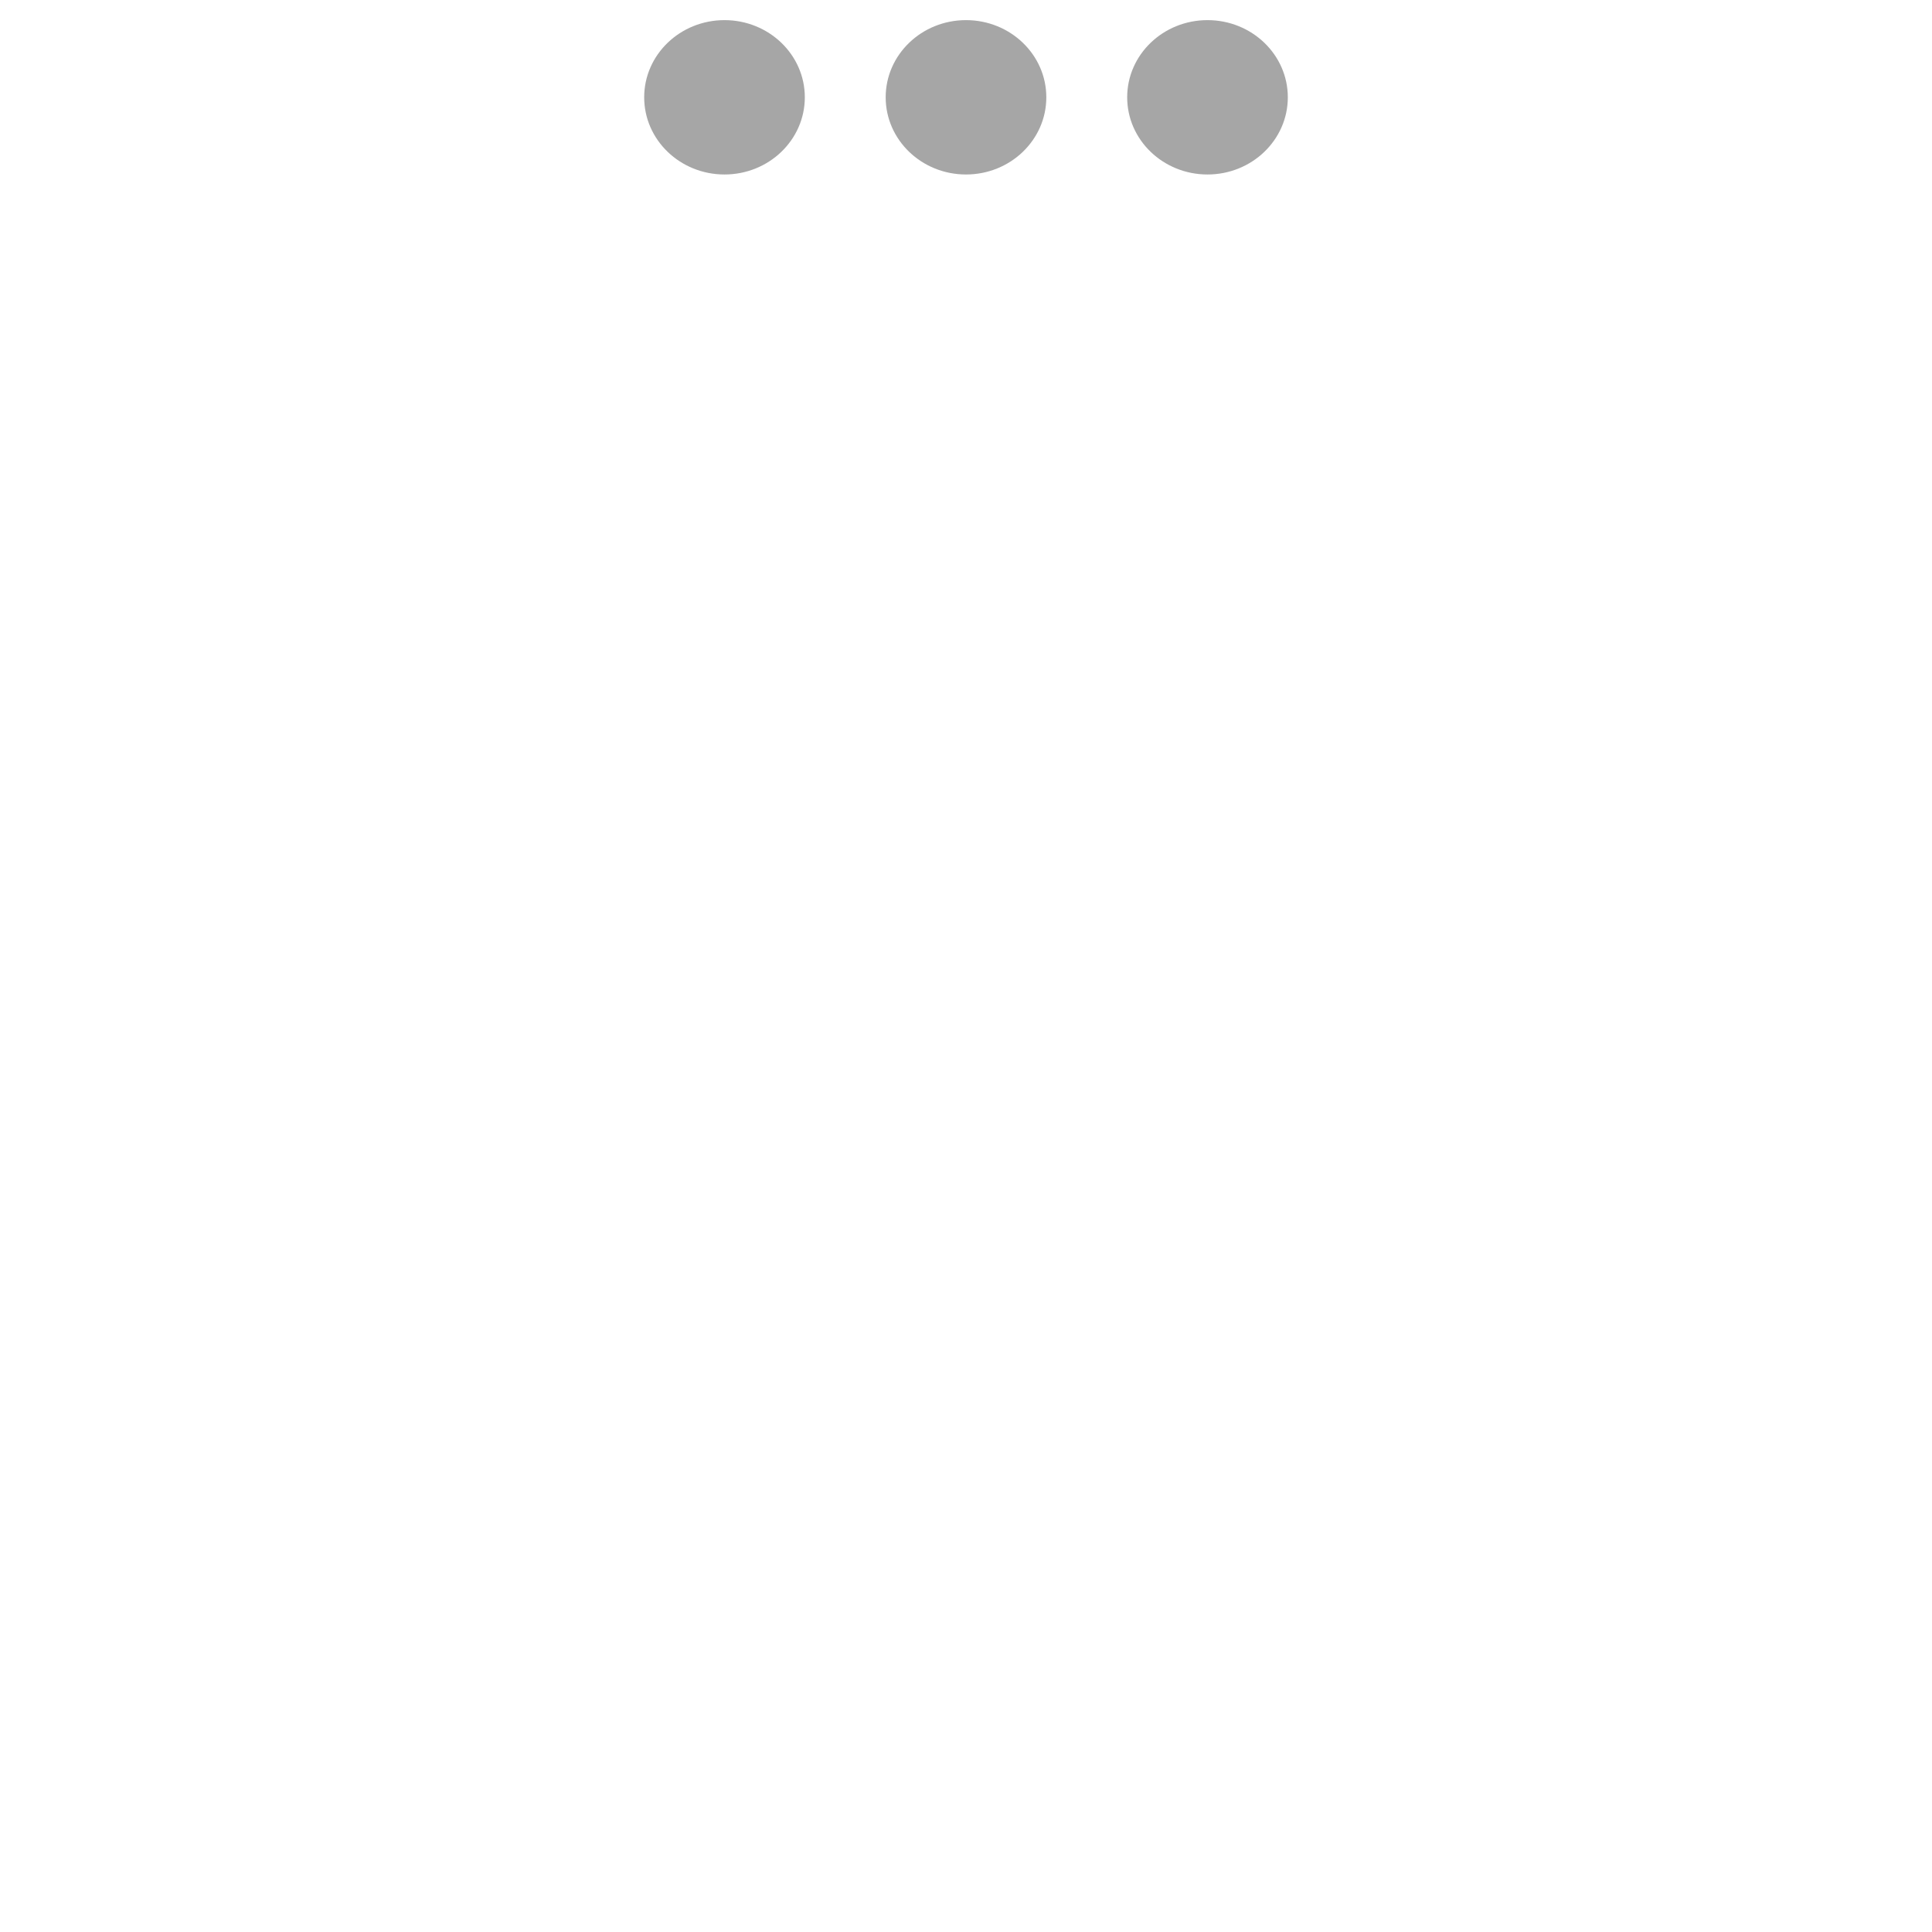
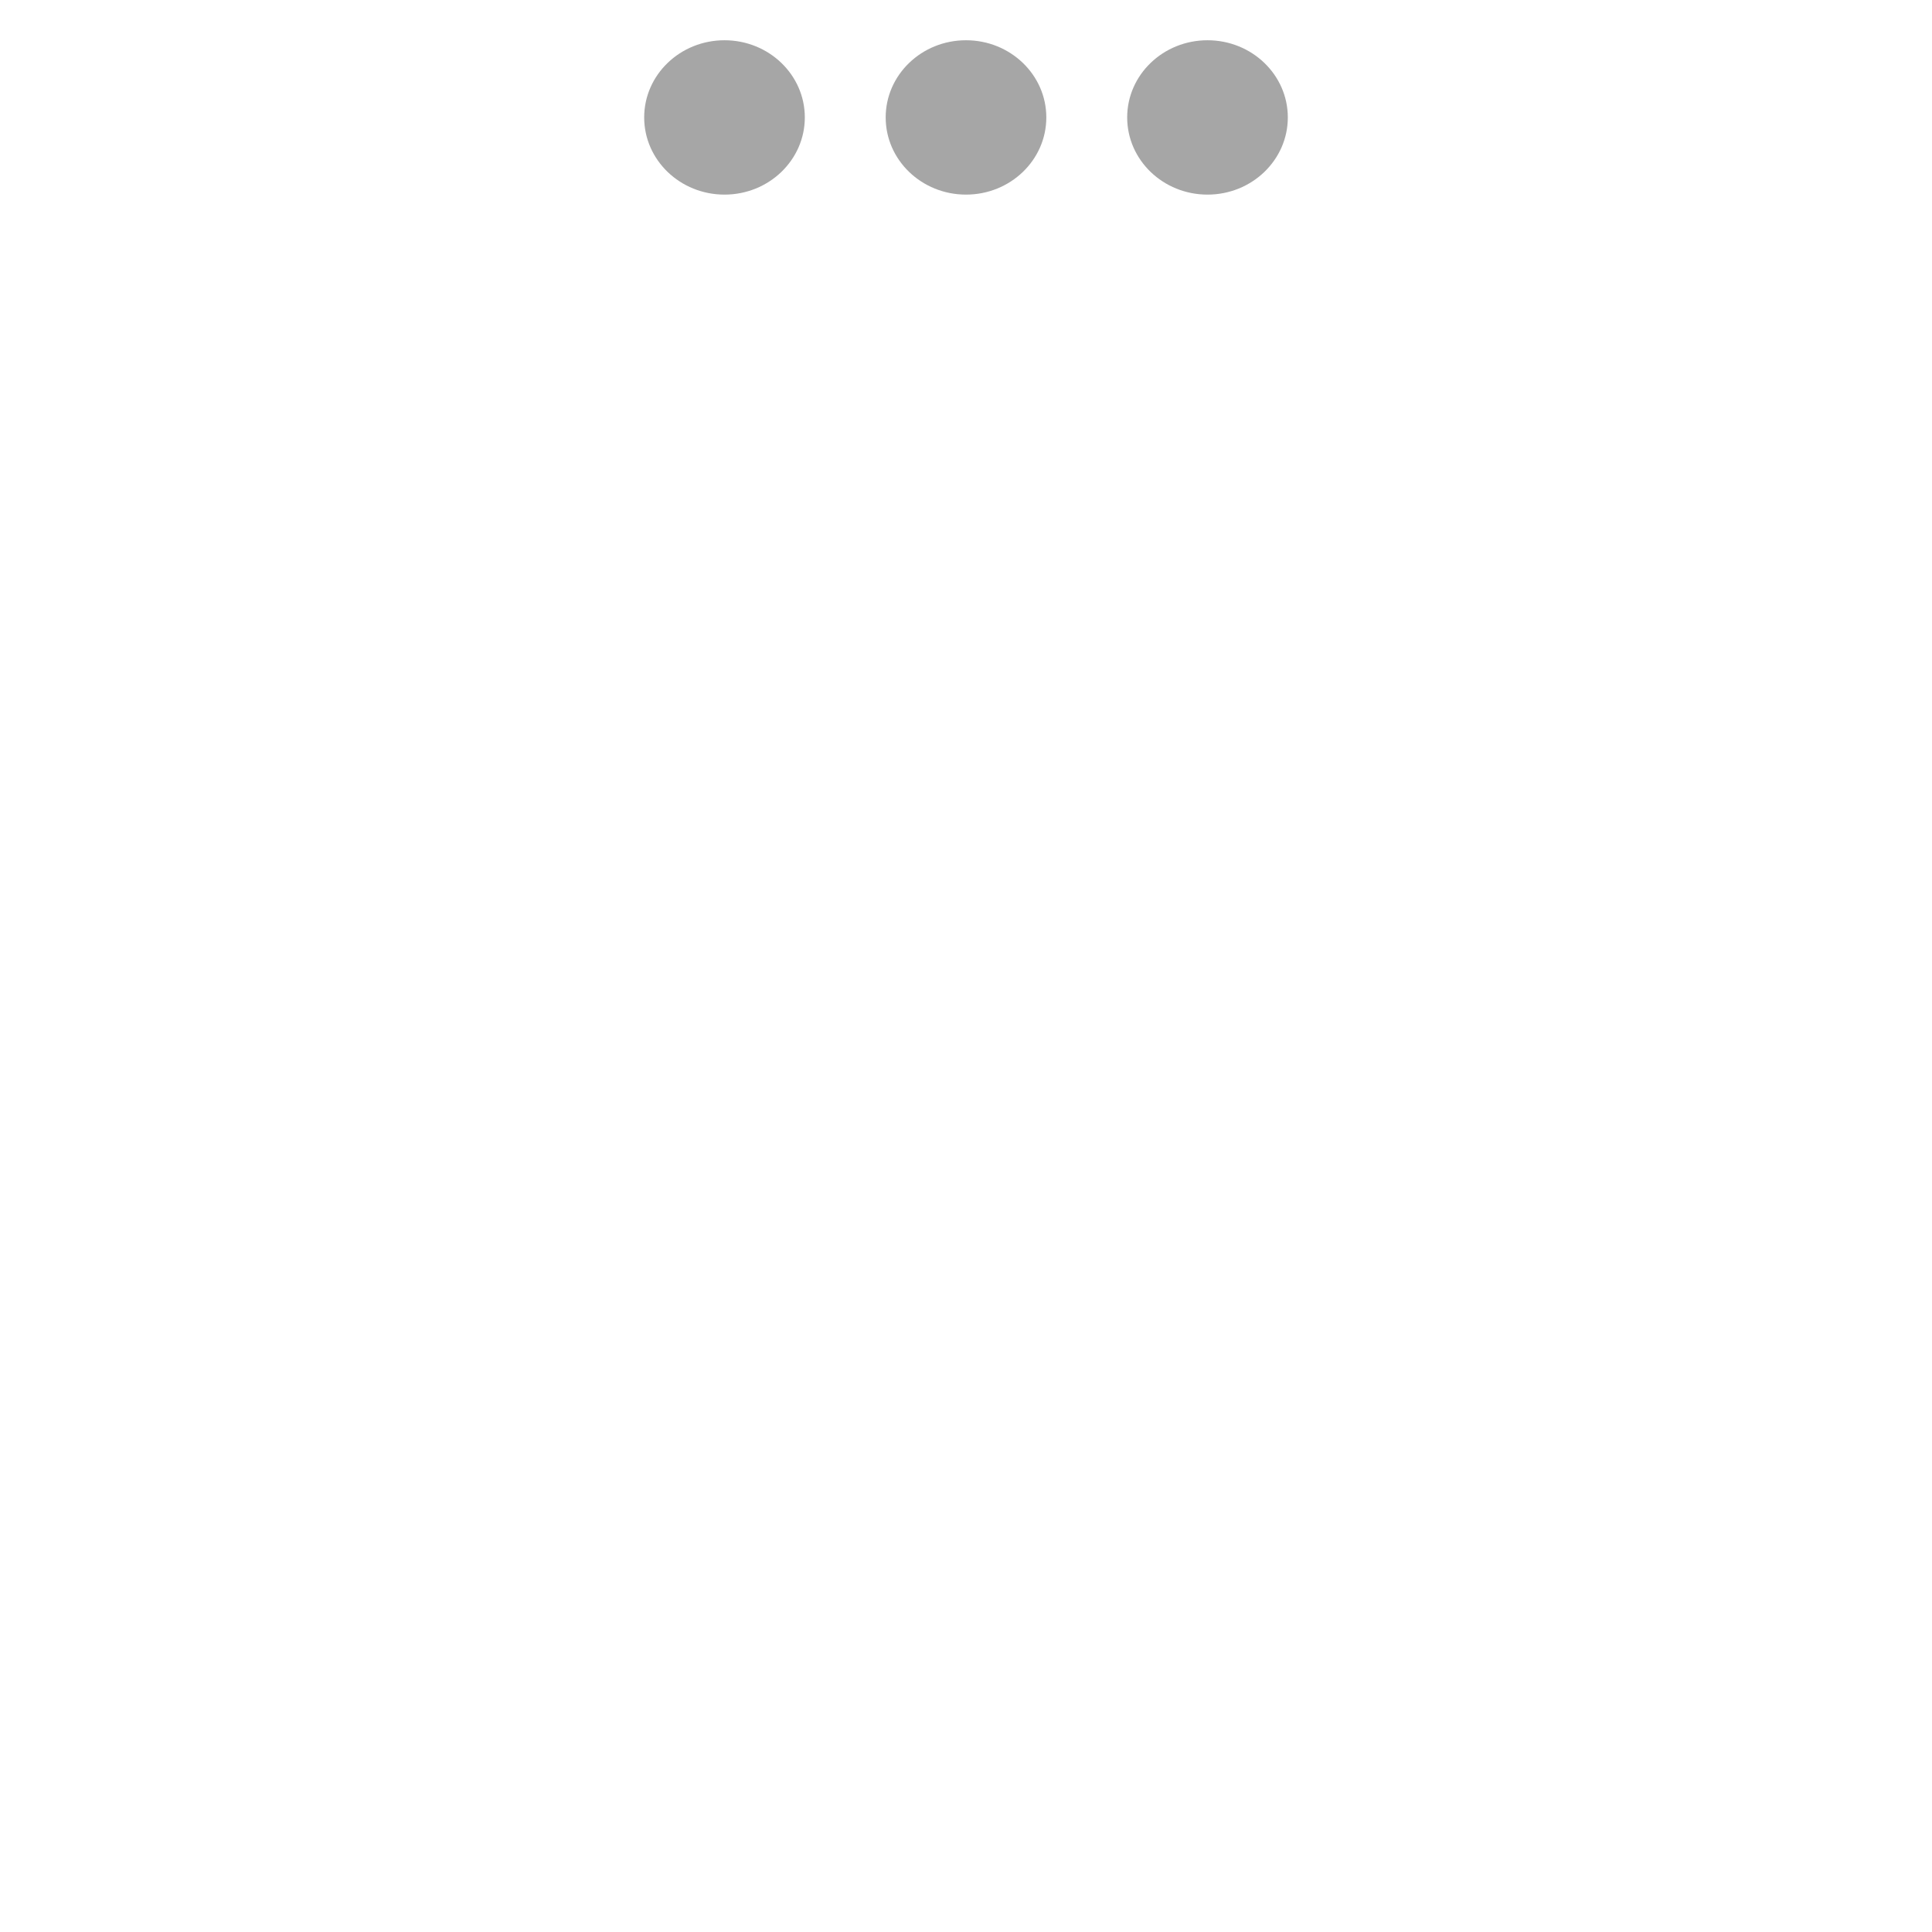
<svg xmlns="http://www.w3.org/2000/svg" width="96" height="96" id="svg11252" version="1.1">
  <defs id="defs11254" />
  <g id="layer1" style="display:inline" />
  <g id="layer2" style="display:inline" />
  <g id="layer3" style="display:inline">
    <g id="three" transform="rotate(90,48,48)">
-       <ellipse style="opacity:1;fill:#a6a6a6;fill-opacity:1;stroke:none;stroke-width:0.956;stroke-linecap:butt;stroke-linejoin:miter;stroke-miterlimit:4;stroke-dasharray:none;stroke-dashoffset:0;stroke-opacity:1;marker:none;marker-start:none" id="path3762-2-9" cx="4.835" cy="60" rx="3.835" ry="3.991" />
-       <ellipse style="opacity:1;fill:#a6a6a6;fill-opacity:1;stroke:none;stroke-width:0.956;stroke-linecap:butt;stroke-linejoin:miter;stroke-miterlimit:4;stroke-dasharray:none;stroke-dashoffset:0;stroke-opacity:1;marker:none;marker-start:none" id="path3762-2-9-9" cx="4.835" cy="48" rx="3.835" ry="3.991" />
-       <ellipse style="opacity:1;fill:#a6a6a6;fill-opacity:1;stroke:none;stroke-width:0.956;stroke-linecap:butt;stroke-linejoin:miter;stroke-miterlimit:4;stroke-dasharray:none;stroke-dashoffset:0;stroke-opacity:1;marker:none;marker-start:none" id="path3762-2-9-1" cx="4.835" cy="36" rx="3.835" ry="3.991" />
+       <ellipse style="opacity:1;fill:#a6a6a6;fill-opacity:1;stroke:none;stroke-width:0.956;stroke-linecap:butt;stroke-linejoin:miter;stroke-miterlimit:4;stroke-dasharray:none;stroke-dashoffset:0;stroke-opacity:1;marker:none;marker-start:none" id="path3762-2-9" cx="5.835" cy="60" rx="3.835" ry="3.991" />
+       <ellipse style="opacity:1;fill:#a6a6a6;fill-opacity:1;stroke:none;stroke-width:0.956;stroke-linecap:butt;stroke-linejoin:miter;stroke-miterlimit:4;stroke-dasharray:none;stroke-dashoffset:0;stroke-opacity:1;marker:none;marker-start:none" id="path3762-2-9-9" cx="5.835" cy="48" rx="3.835" ry="3.991" />
+       <ellipse style="opacity:1;fill:#a6a6a6;fill-opacity:1;stroke:none;stroke-width:0.956;stroke-linecap:butt;stroke-linejoin:miter;stroke-miterlimit:4;stroke-dasharray:none;stroke-dashoffset:0;stroke-opacity:1;marker:none;marker-start:none" id="path3762-2-9-1" cx="5.835" cy="36" rx="3.835" ry="3.991" />
      <rect style="color:#000000;clip-rule:nonzero;display:inline;overflow:visible;visibility:visible;opacity:1;isolation:auto;mix-blend-mode:normal;color-interpolation:sRGB;color-interpolation-filters:linearRGB;solid-color:#000000;solid-opacity:1;fill:none;fill-opacity:1;fill-rule:nonzero;stroke:none;stroke-width:0.956;stroke-linecap:butt;stroke-linejoin:miter;stroke-miterlimit:4;stroke-dasharray:none;stroke-dashoffset:0;stroke-opacity:1;marker:none;marker-start:none;color-rendering:auto;image-rendering:auto;shape-rendering:auto;text-rendering:auto;enable-background:accumulate" id="rect4140" width="96" height="96" x="0" y="0" />
    </g>
  </g>
  <g id="layer4" style="display:inline" />
</svg>
